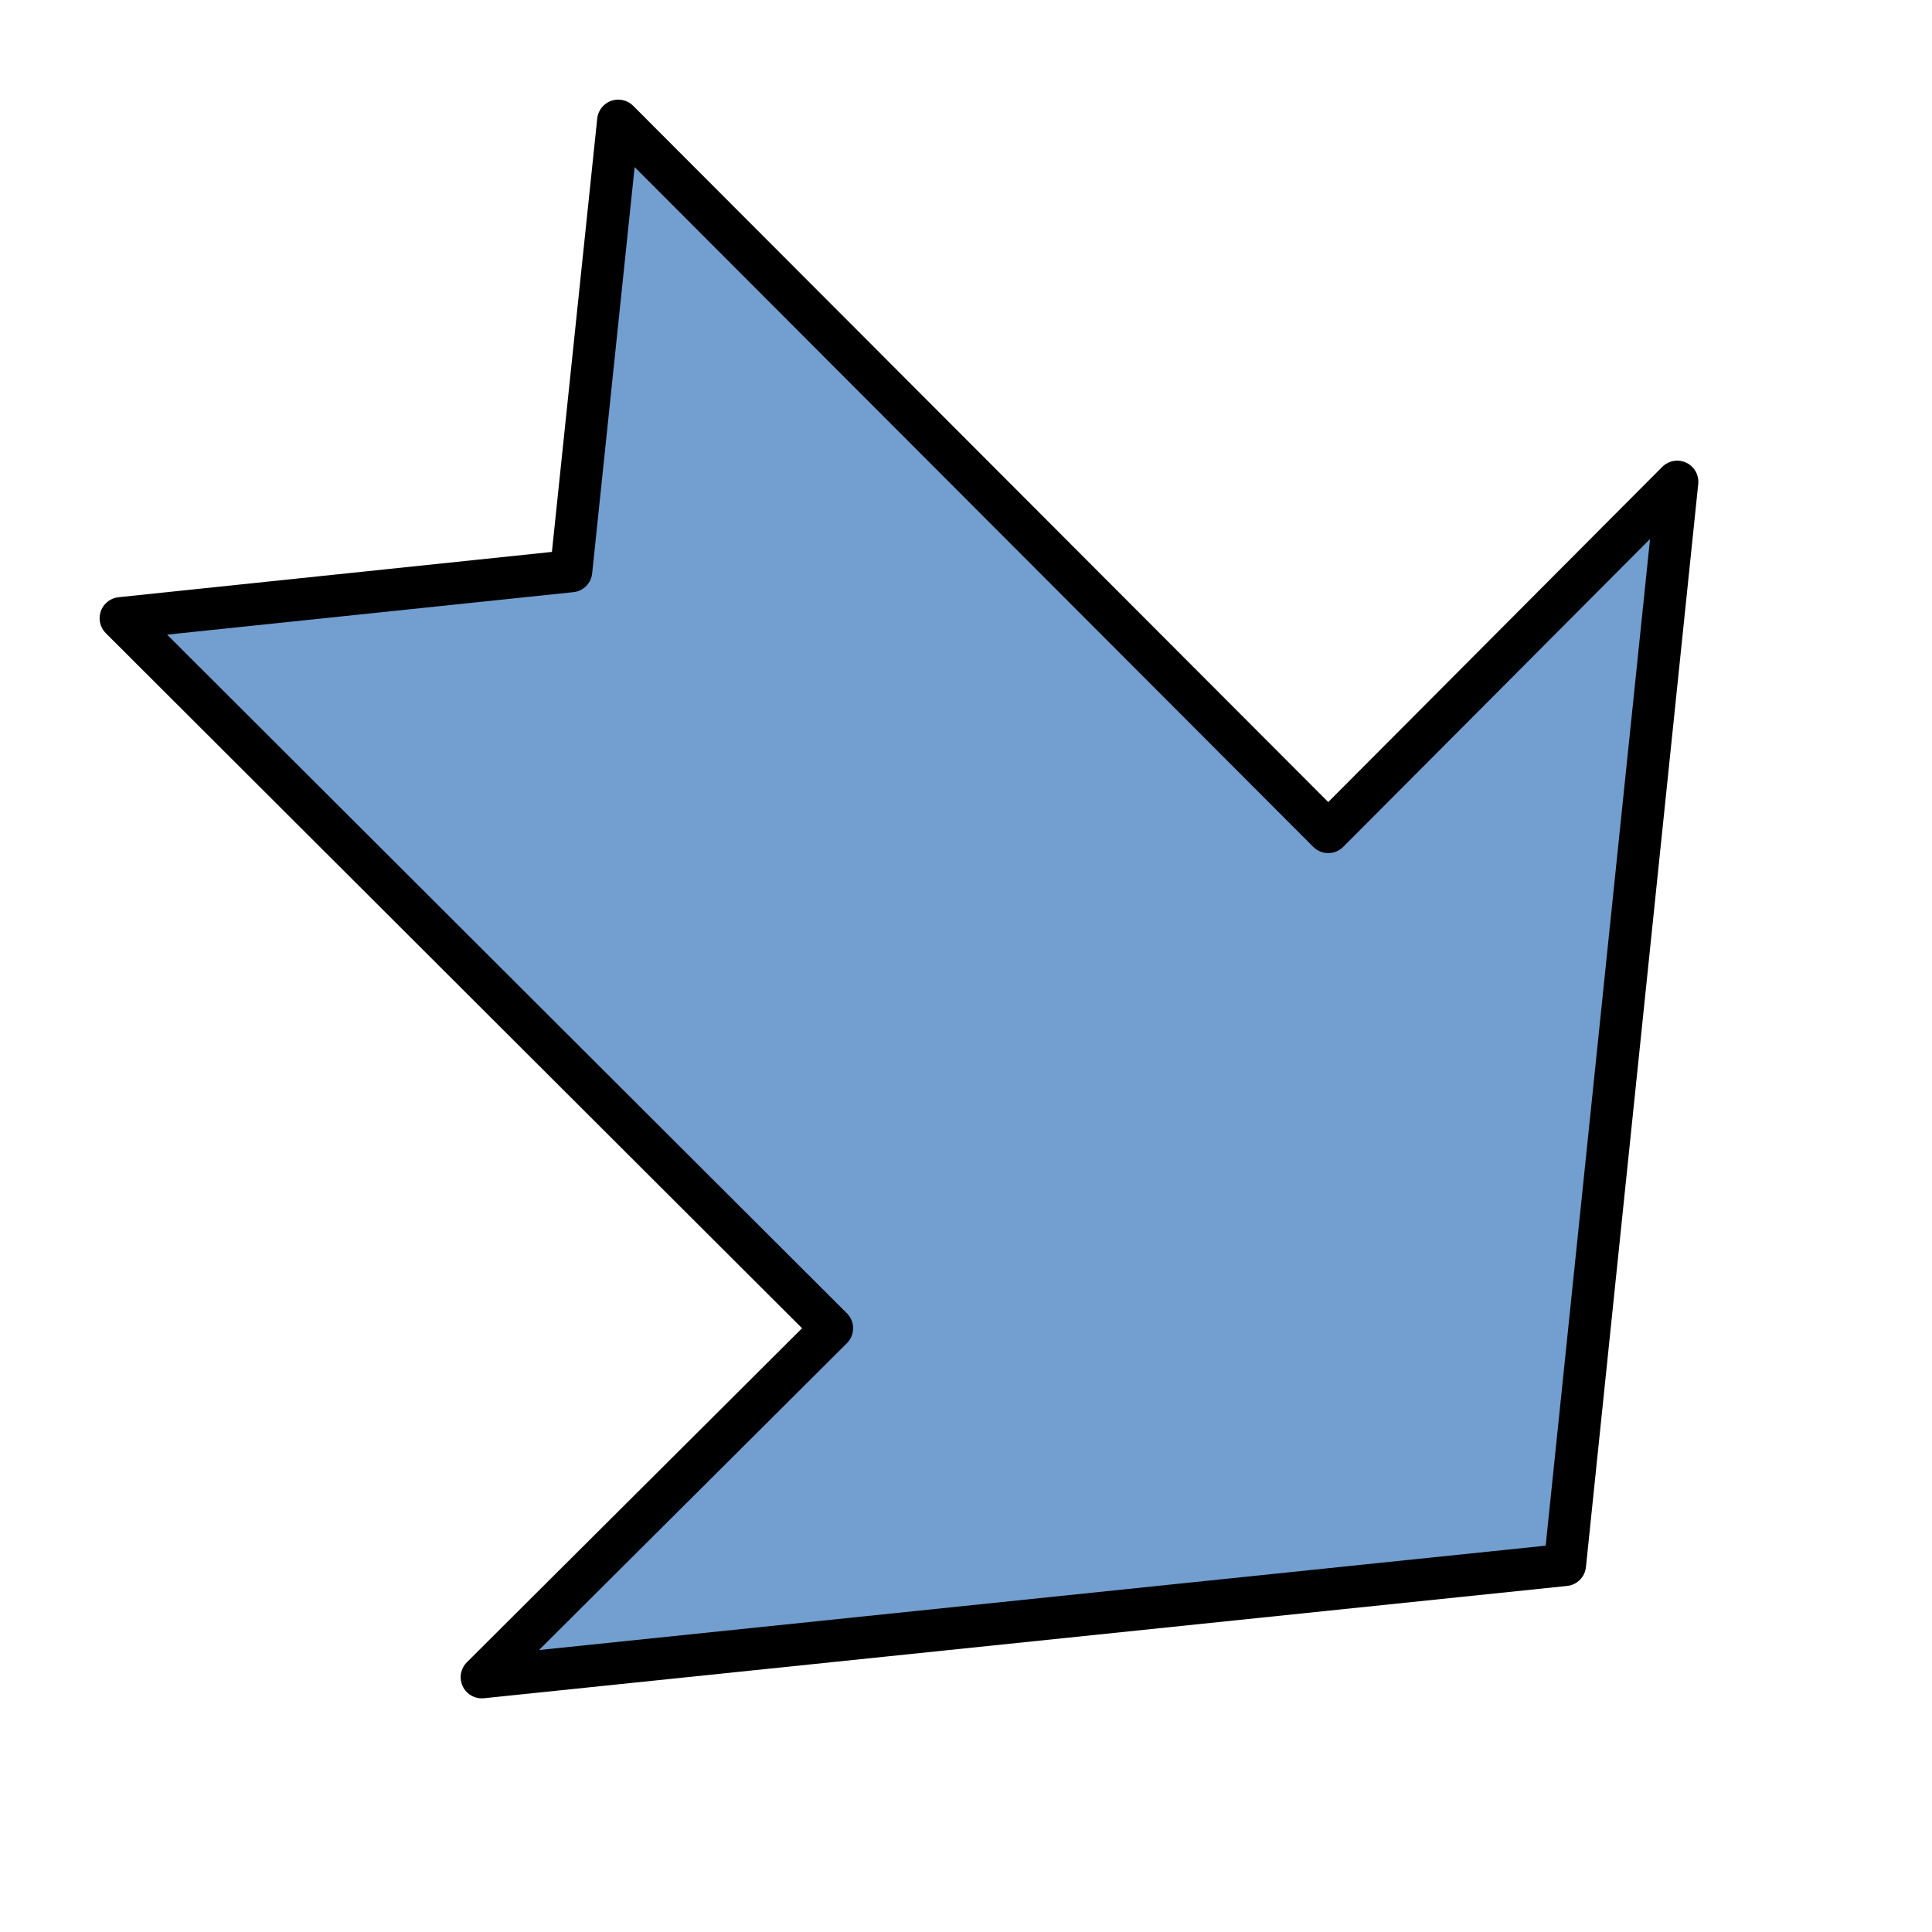
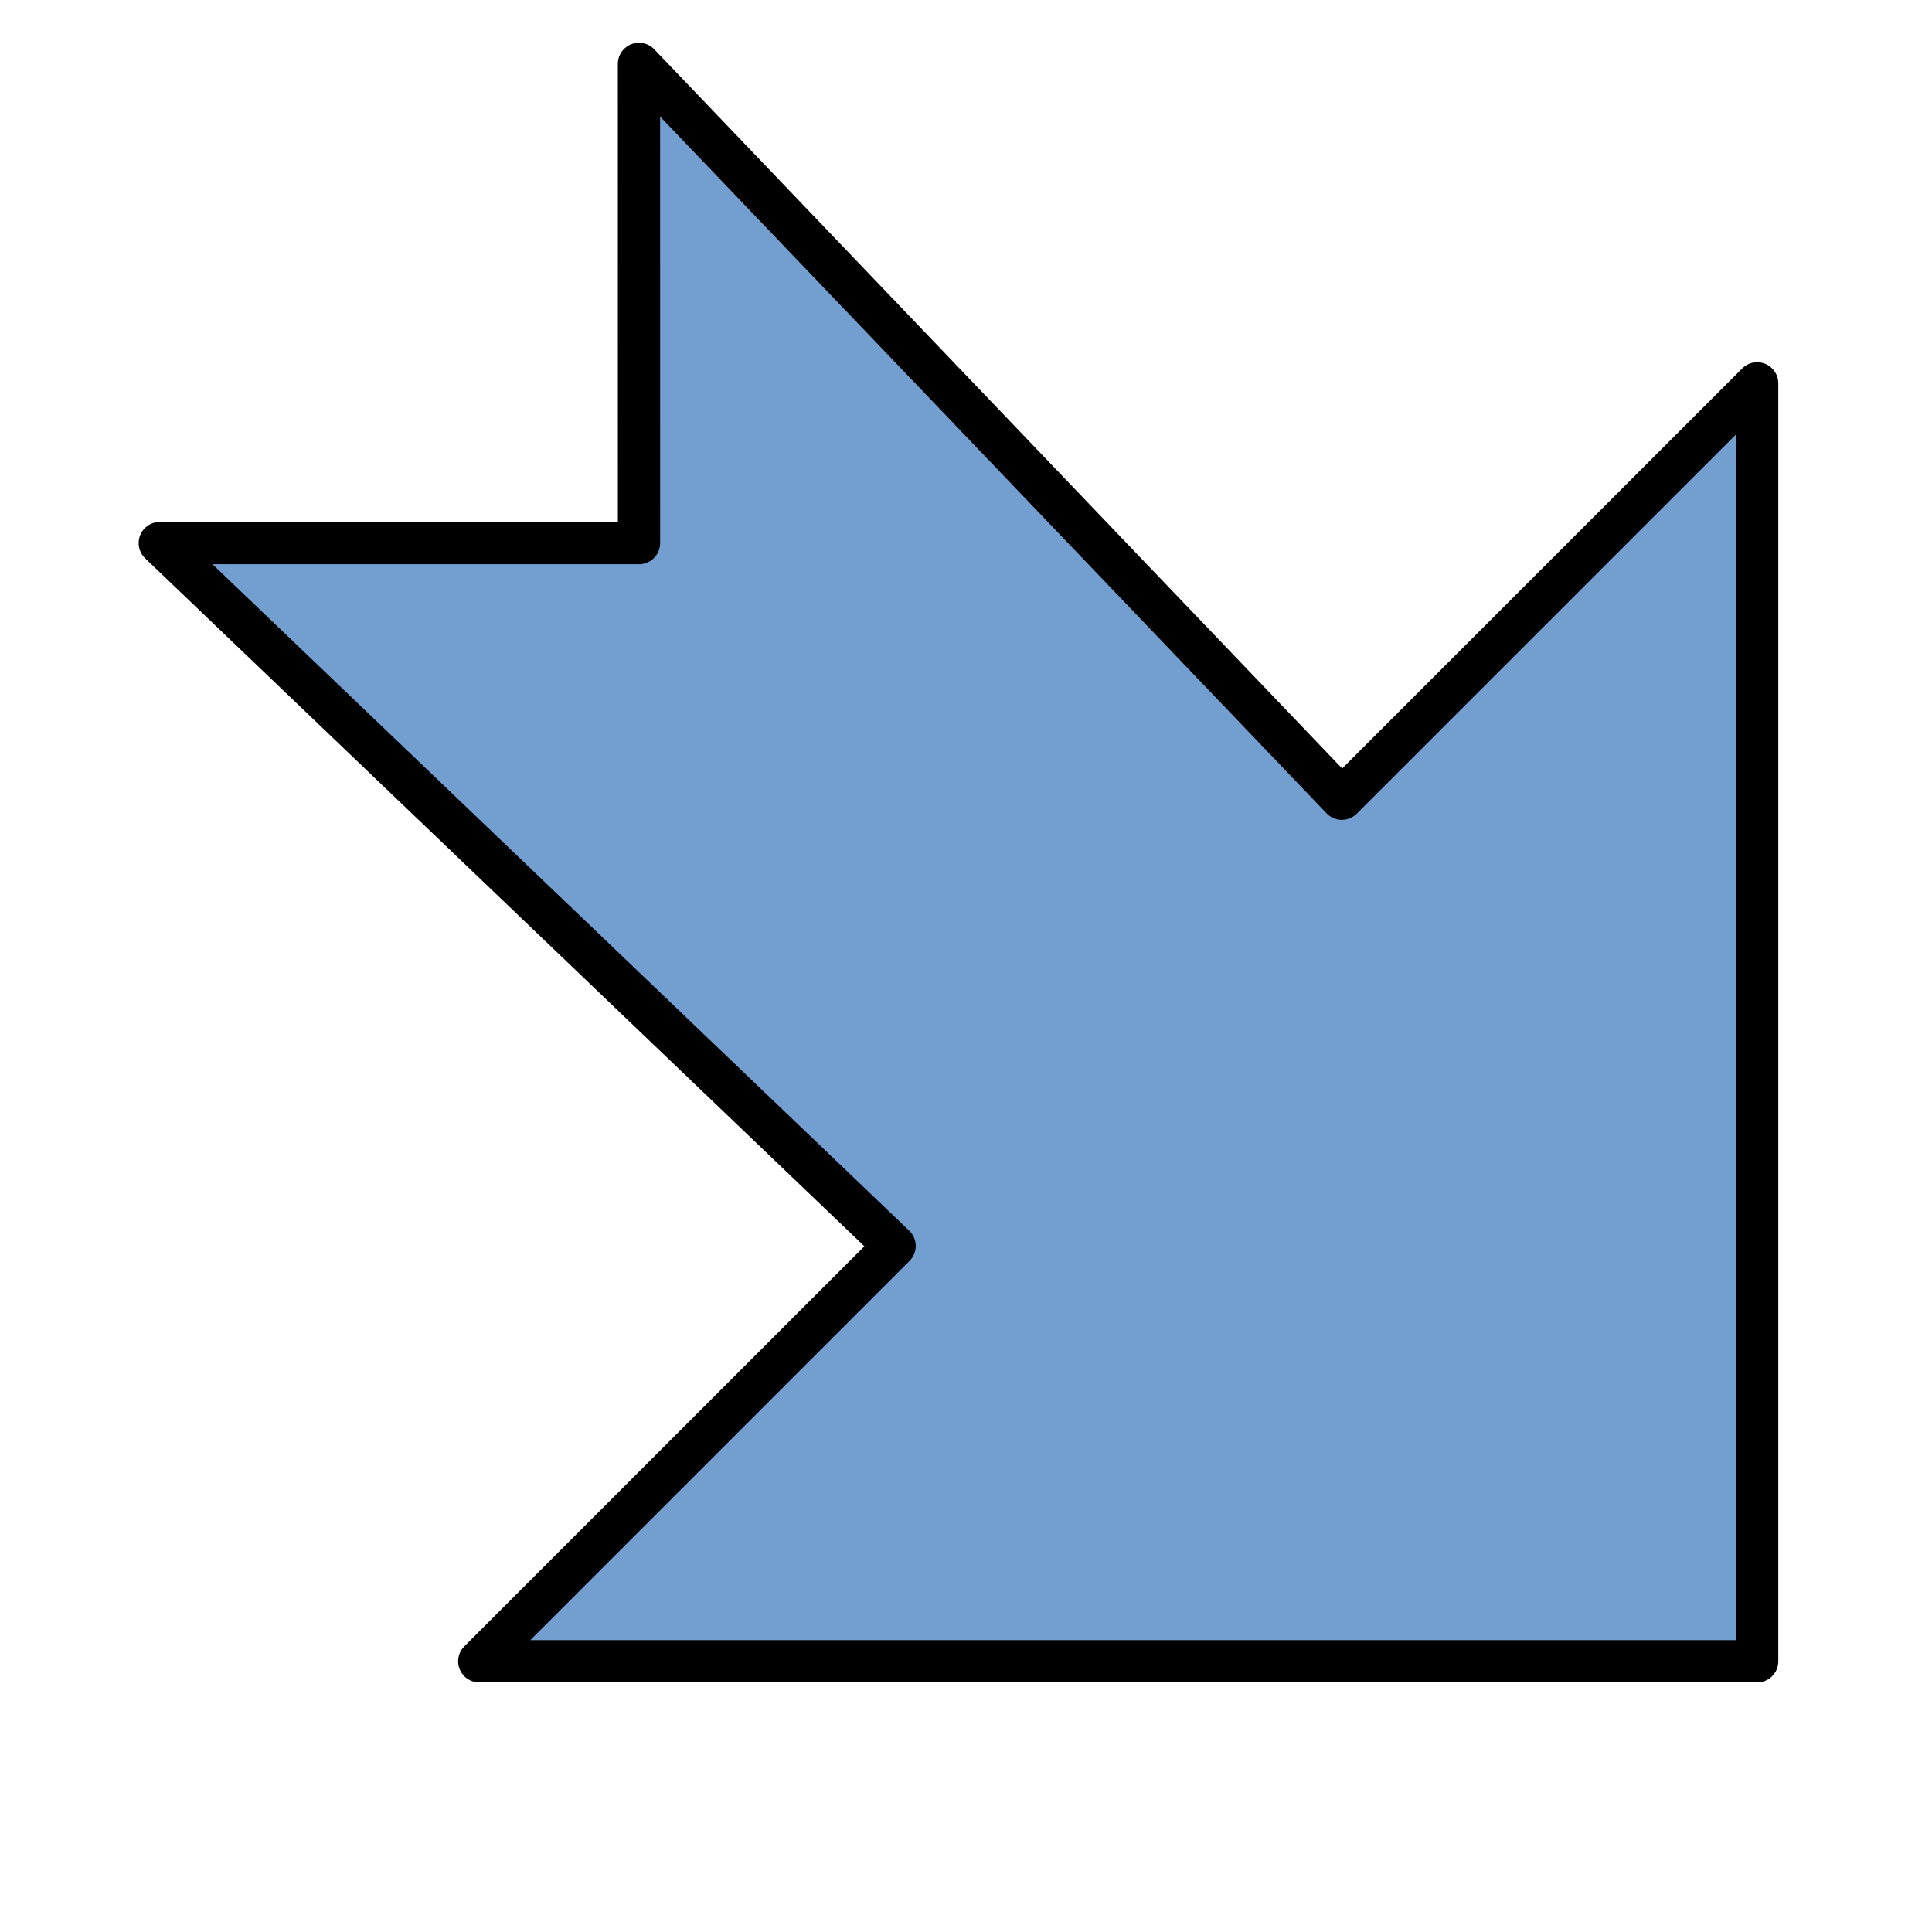
- <svg xmlns="http://www.w3.org/2000/svg" xmlns:ns1="http://xml.openoffice.org/svg/export" version="1.2" width="16mm" height="16mm" viewBox="0 0 1600 1600" preserveAspectRatio="xMidYMid" fill-rule="evenodd" stroke-width="28.222" stroke-linejoin="round" xml:space="preserve">
-   <defs class="ClipPathGroup">
-     <clipPath id="presentation_clip_path" clipPathUnits="userSpaceOnUse">
-       <rect x="0" y="0" width="1600" height="1600" />
-     </clipPath>
-   </defs>
+ <svg xmlns="http://www.w3.org/2000/svg" width="16mm" height="16mm" fill-rule="evenodd" stroke-linejoin="round" stroke-width="28.222" preserveAspectRatio="xMidYMid" version="1.2" viewBox="0 0 1600 1600" xml:space="preserve">
  <defs class="TextShapeIndex">
-     <g ns1:slide="id1" ns1:id-list="id3" />
-   </defs>
+   
+  </defs>
  <defs class="EmbeddedBulletChars">
-     <g id="bullet-char-template(57356)" transform="scale(0.0004882812,-0.0004882812)">
-       <path d="M 580,1141 L 1163,571 580,0 -4,571 580,1141 Z" />
-     </g>
-     <g id="bullet-char-template(57354)" transform="scale(0.0004882812,-0.0004882812)">
-       <path d="M 8,1128 L 1137,1128 1137,0 8,0 8,1128 Z" />
-     </g>
-     <g id="bullet-char-template(10146)" transform="scale(0.0004882812,-0.0004882812)">
-       <path d="M 174,0 L 602,739 174,1481 1456,739 174,0 Z M 1358,739 L 309,1346 659,739 1358,739 Z" />
-     </g>
-     <g id="bullet-char-template(10132)" transform="scale(0.0004882812,-0.0004882812)">
-       <path d="M 2015,739 L 1276,0 717,0 1260,543 174,543 174,936 1260,936 717,1481 1274,1481 2015,739 Z" />
-     </g>
-     <g id="bullet-char-template(10007)" transform="scale(0.0004882812,-0.0004882812)">
-       <path d="M 0,-2 C -7,14 -16,27 -25,37 L 356,567 C 262,823 215,952 215,954 215,979 228,992 255,992 264,992 276,990 289,987 310,991 331,999 354,1012 L 381,999 492,748 772,1049 836,1024 860,1049 C 881,1039 901,1025 922,1006 886,937 835,863 770,784 769,783 710,716 594,584 L 774,223 C 774,196 753,168 711,139 L 727,119 C 717,90 699,76 672,76 641,76 570,178 457,381 L 164,-76 C 142,-110 111,-127 72,-127 30,-127 9,-110 8,-76 1,-67 -2,-52 -2,-32 -2,-23 -1,-13 0,-2 Z" />
-     </g>
-     <g id="bullet-char-template(10004)" transform="scale(0.0004882812,-0.0004882812)">
-       <path d="M 285,-33 C 182,-33 111,30 74,156 52,228 41,333 41,471 41,549 55,616 82,672 116,743 169,778 240,778 293,778 328,747 346,684 L 369,508 C 377,444 397,411 428,410 L 1163,1116 C 1174,1127 1196,1133 1229,1133 1271,1133 1292,1118 1292,1087 L 1292,965 C 1292,929 1282,901 1262,881 L 442,47 C 390,-6 338,-33 285,-33 Z" />
-     </g>
-     <g id="bullet-char-template(9679)" transform="scale(0.0004882812,-0.0004882812)">
-       <path d="M 813,0 C 632,0 489,54 383,161 276,268 223,411 223,592 223,773 276,916 383,1023 489,1130 632,1184 813,1184 992,1184 1136,1130 1245,1023 1353,916 1407,772 1407,592 1407,412 1353,268 1245,161 1136,54 992,0 813,0 Z" />
-     </g>
-     <g id="bullet-char-template(8226)" transform="scale(0.0004882812,-0.0004882812)">
-       <path d="M 346,457 C 273,457 209,483 155,535 101,586 74,649 74,723 74,796 101,859 155,911 209,963 273,989 346,989 419,989 480,963 531,910 582,859 608,796 608,723 608,648 583,586 532,535 482,483 420,457 346,457 Z" />
-     </g>
-     <g id="bullet-char-template(8211)" transform="scale(0.0004882812,-0.0004882812)">
-       <path d="M -4,459 L 1135,459 1135,606 -4,606 -4,459 Z" />
-     </g>
-   </defs>
-   <defs class="TextEmbeddedBitmaps" />
-   <g>
-     <g id="id2" class="Master_Slide">
-       <g id="bg-id2" class="Background" />
-       <g id="bo-id2" class="BackgroundObjects" />
-     </g>
-   </g>
-   <g class="SlideGroup">
-     <g>
-       <g id="id1" class="Slide" clip-path="url(#presentation_clip_path)">
-         <g class="Page">
-           <g class="com.sun.star.drawing.CustomShape">
-             <g id="id3">
-               <rect class="BoundingBox" stroke="none" fill="none" x="82" y="-207" width="1326" height="2018" />
-               <path fill="rgb(114,159,207)" stroke="none" d="M 512,100 L 1100,689 1389,399 1296,1296 399,1389 689,1100 100,512 473,473 512,100 512,100 Z M 801,-189 L 801,-189 Z M 801,1792 L 801,1792 Z" />
-               <path fill="none" stroke="rgb(0,0,0)" stroke-width="35" stroke-linejoin="round" d="M 512,100 L 1100,689 1389,399 1296,1296 399,1389 689,1100 100,512 473,473 512,100 512,100 Z" />
-             </g>
-           </g>
-         </g>
-       </g>
-     </g>
+   
+   
+   
+   
+   
+   
+   
+   
+   
+  </defs>
+   <g transform="translate(-7.144e-6 -79.375)">
+     <path d="m529.17 132.29 582.08 608.54 343.96-343.96v1058.3h-1058.3l343.96-343.96-608.54-582.08h396.87z" fill="#729fcf" stroke="#000" stroke-linejoin="round" stroke-width="35" />
  </g>
</svg>
